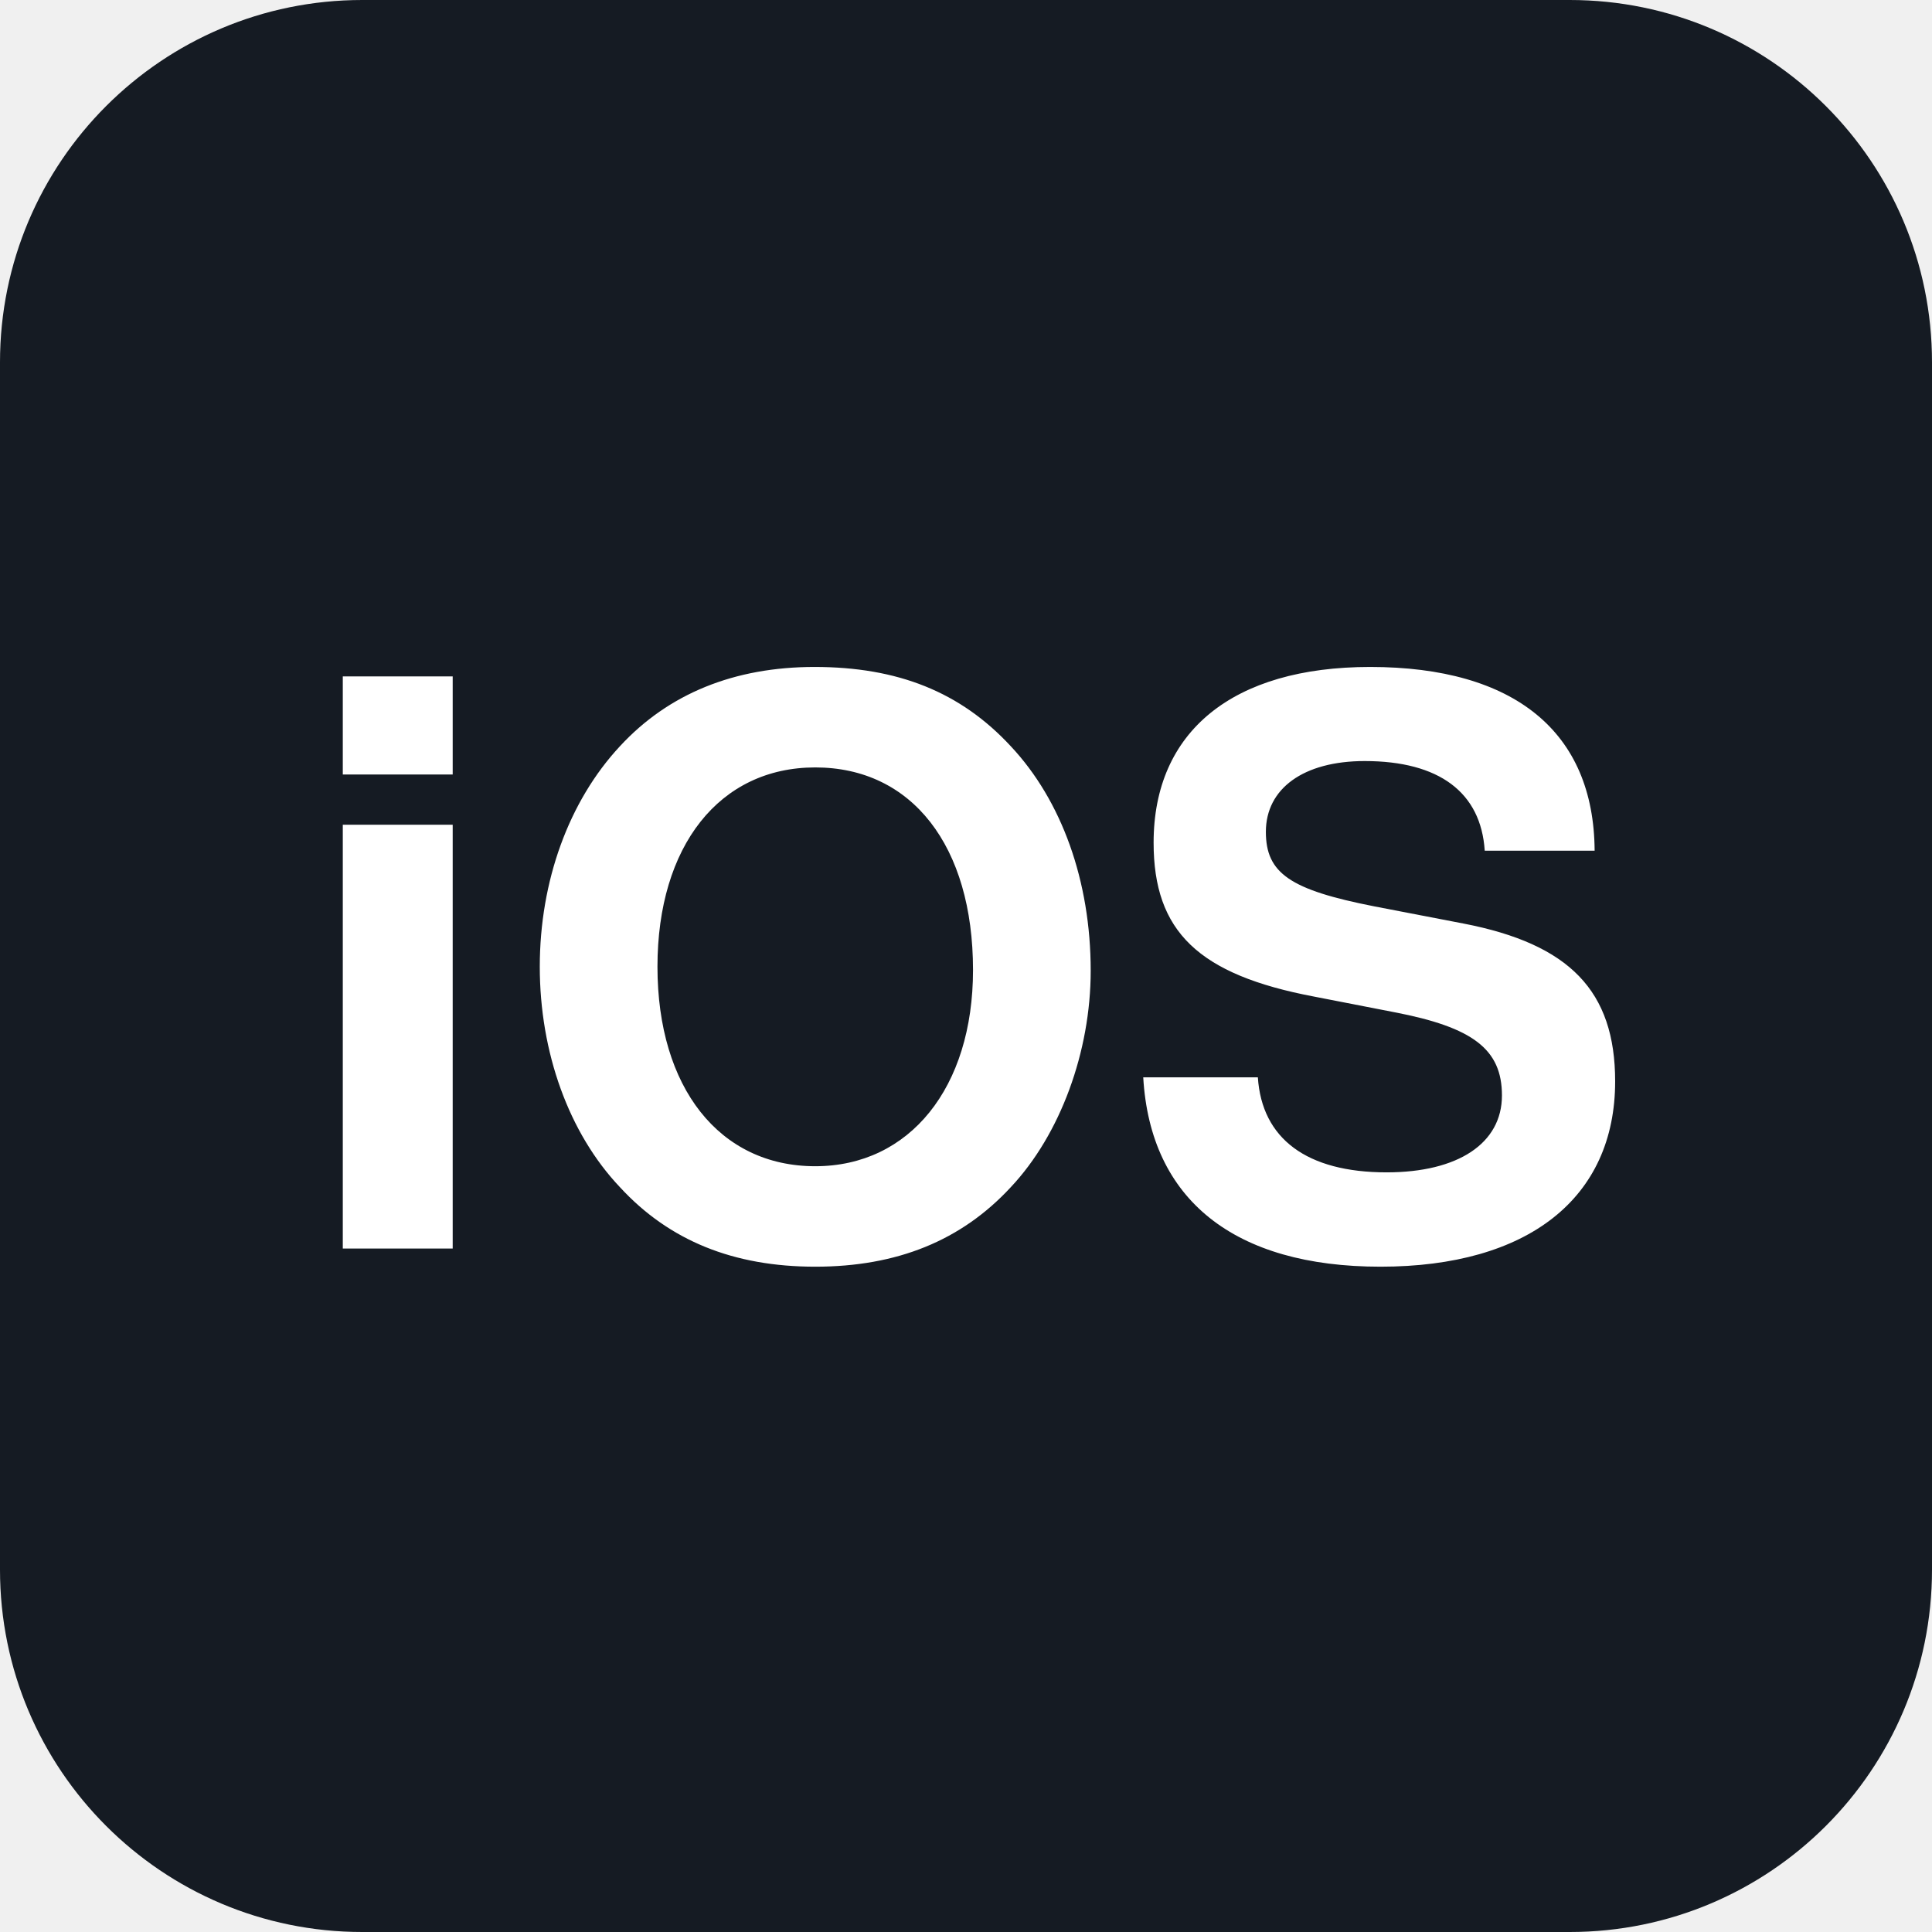
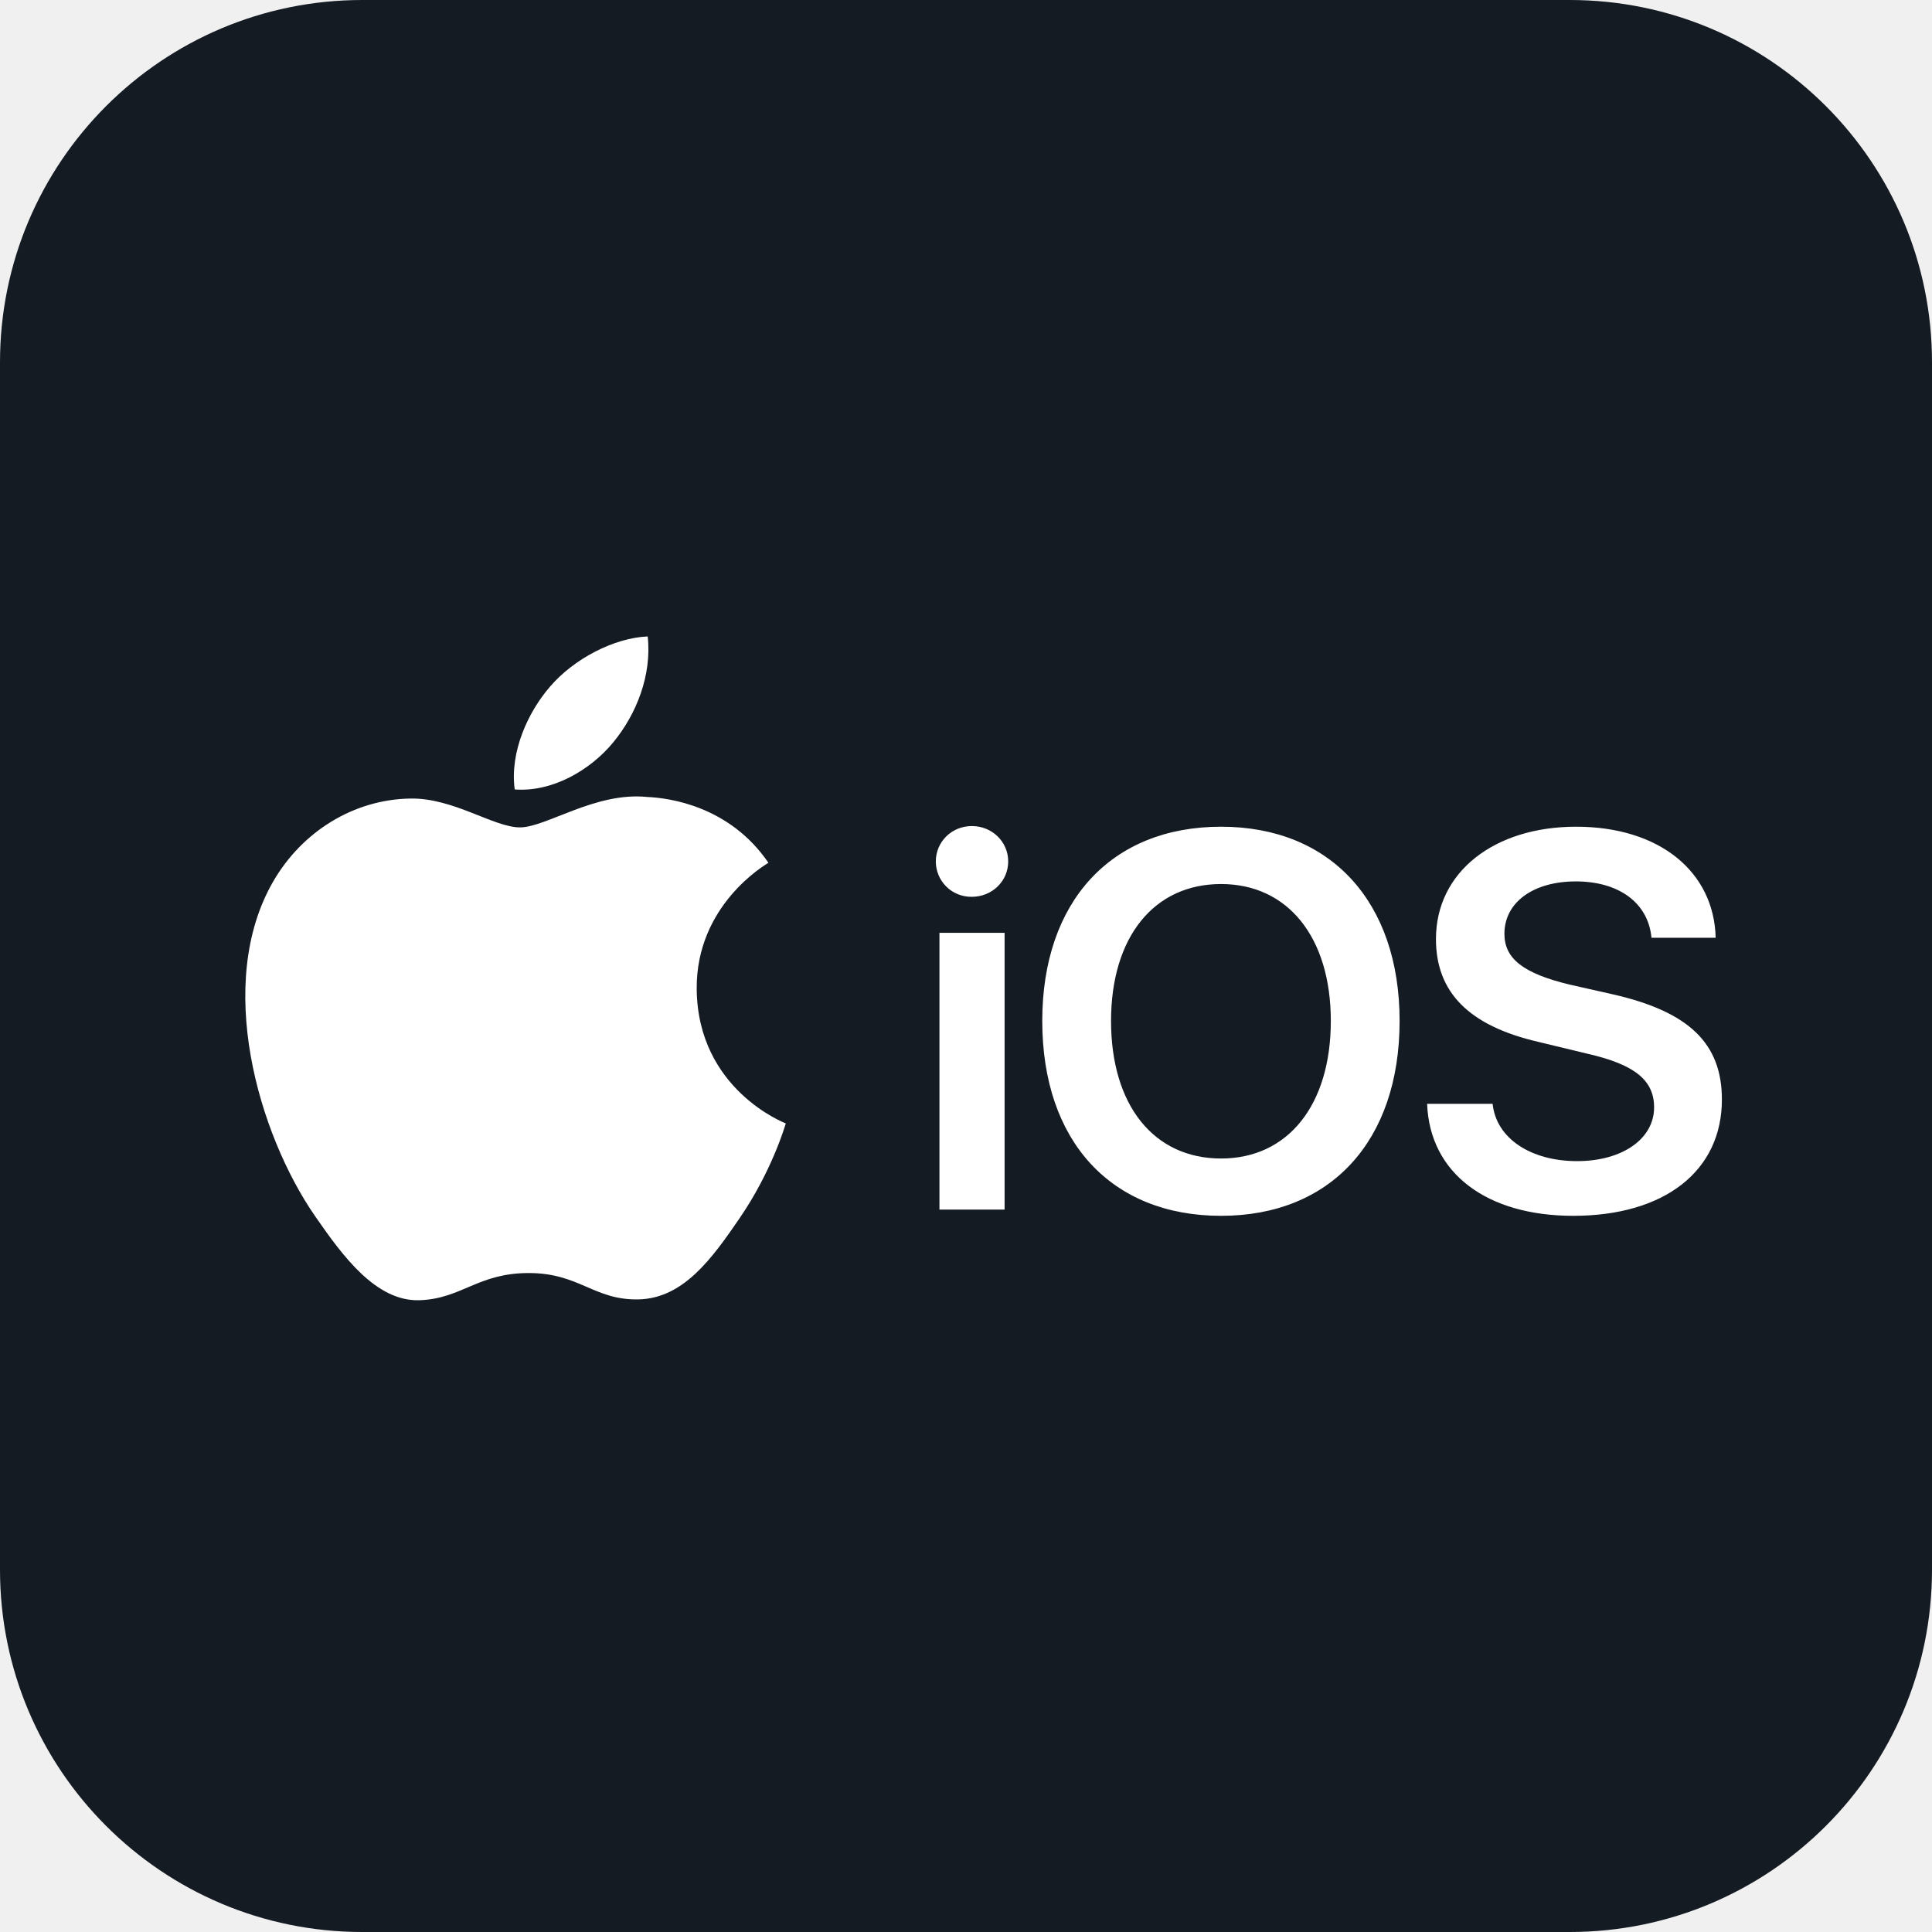
<svg xmlns="http://www.w3.org/2000/svg" viewBox="0 0 128 128">
  <rect width="128" height="128" rx="24" fill="#151B23" />
-   <text x="64" y="64" dy="0.36em" text-anchor="middle" font-family="-apple-system,BlinkMacSystemFont,Helvetica,Arial,sans-serif" font-size="52" font-weight="600" fill="#FFFFFF">iOS</text>
+   <path transform="translate(11.5 41.5) scale(.354)" fill="#FFFFFF" d="M97.905 67.885c.174 18.8 16.494 25.057 16.674 25.137-.138.44-2.607 8.916-8.597 17.669-5.178 7.568-10.553 15.108-19.018 15.266-8.318.152-10.993-4.934-20.504-4.934-9.508 0-12.479 4.776-20.354 5.086-8.172.31-14.395-8.185-19.616-15.724C15.822 94.961 7.669 66.8 18.616 47.791c5.438-9.44 15.158-15.417 25.707-15.571 8.024-.153 15.598 5.398 20.503 5.398 4.902 0 14.106-6.676 23.782-5.696 4.051.169 15.421 1.636 22.722 12.324-.587.365-13.566 7.921-13.425 23.639M82.272 21.719c4.338-5.251 7.258-12.563 6.462-19.836-6.254.251-13.816 4.167-18.301 9.416-4.02 4.647-7.54 12.087-6.591 19.216 6.971.54 14.091-3.542 18.43-8.796" />
+   <path transform="translate(62 41.6) scale(2.17)" fill="#FFFFFF" d="M1.1 6.05C.486 6.05 0 6.53 0 7.13A1.08 1.08 0 0 0 1.1 8.21C1.72 8.21 2.21 7.73 2.21 7.13C2.21 6.53 1.72 6.05 1.1 6.05M8.71 6.07C5.35 6.07 3.25 8.36 3.25 12C3.25 15.67 5.35 17.95 8.71 17.95C12.05 17.95 14.16 15.67 14.16 12C14.16 8.36 12.05 6.07 8.71 6.07M19.55 6.07C17.05 6.07 15.27 7.450 15.27 9.5C15.27 11.13 16.28 12.15 18.4 12.64L19.89 13C21.34 13.33 21.93 13.81 21.93 14.64C21.93 15.6 20.96 16.28 19.58 16.28C18.17 16.28 17.11 15.59 17 14.53H15C15.08 16.65 16.82 17.95 19.46 17.95C22.25 17.95 24 16.58 24 14.4C24 12.69 23 11.72 20.68 11.19L19.35 10.89C17.94 10.55 17.36 10.1 17.36 9.34C17.36 8.38 18.24 7.74 19.54 7.74C20.85 7.74 21.75 8.39 21.85 9.46H23.81C23.76 7.44 22.09 6.07 19.55 6.07M8.71 7.82C10.75 7.82 12.06 9.45 12.06 12C12.06 14.57 10.75 16.2 8.71 16.2C6.65 16.2 5.35 14.57 5.35 12C5.35 9.45 6.65 7.82 8.71 7.82M.111 9.31V17.76H2.1V9.31H.11Z" />
</svg>
